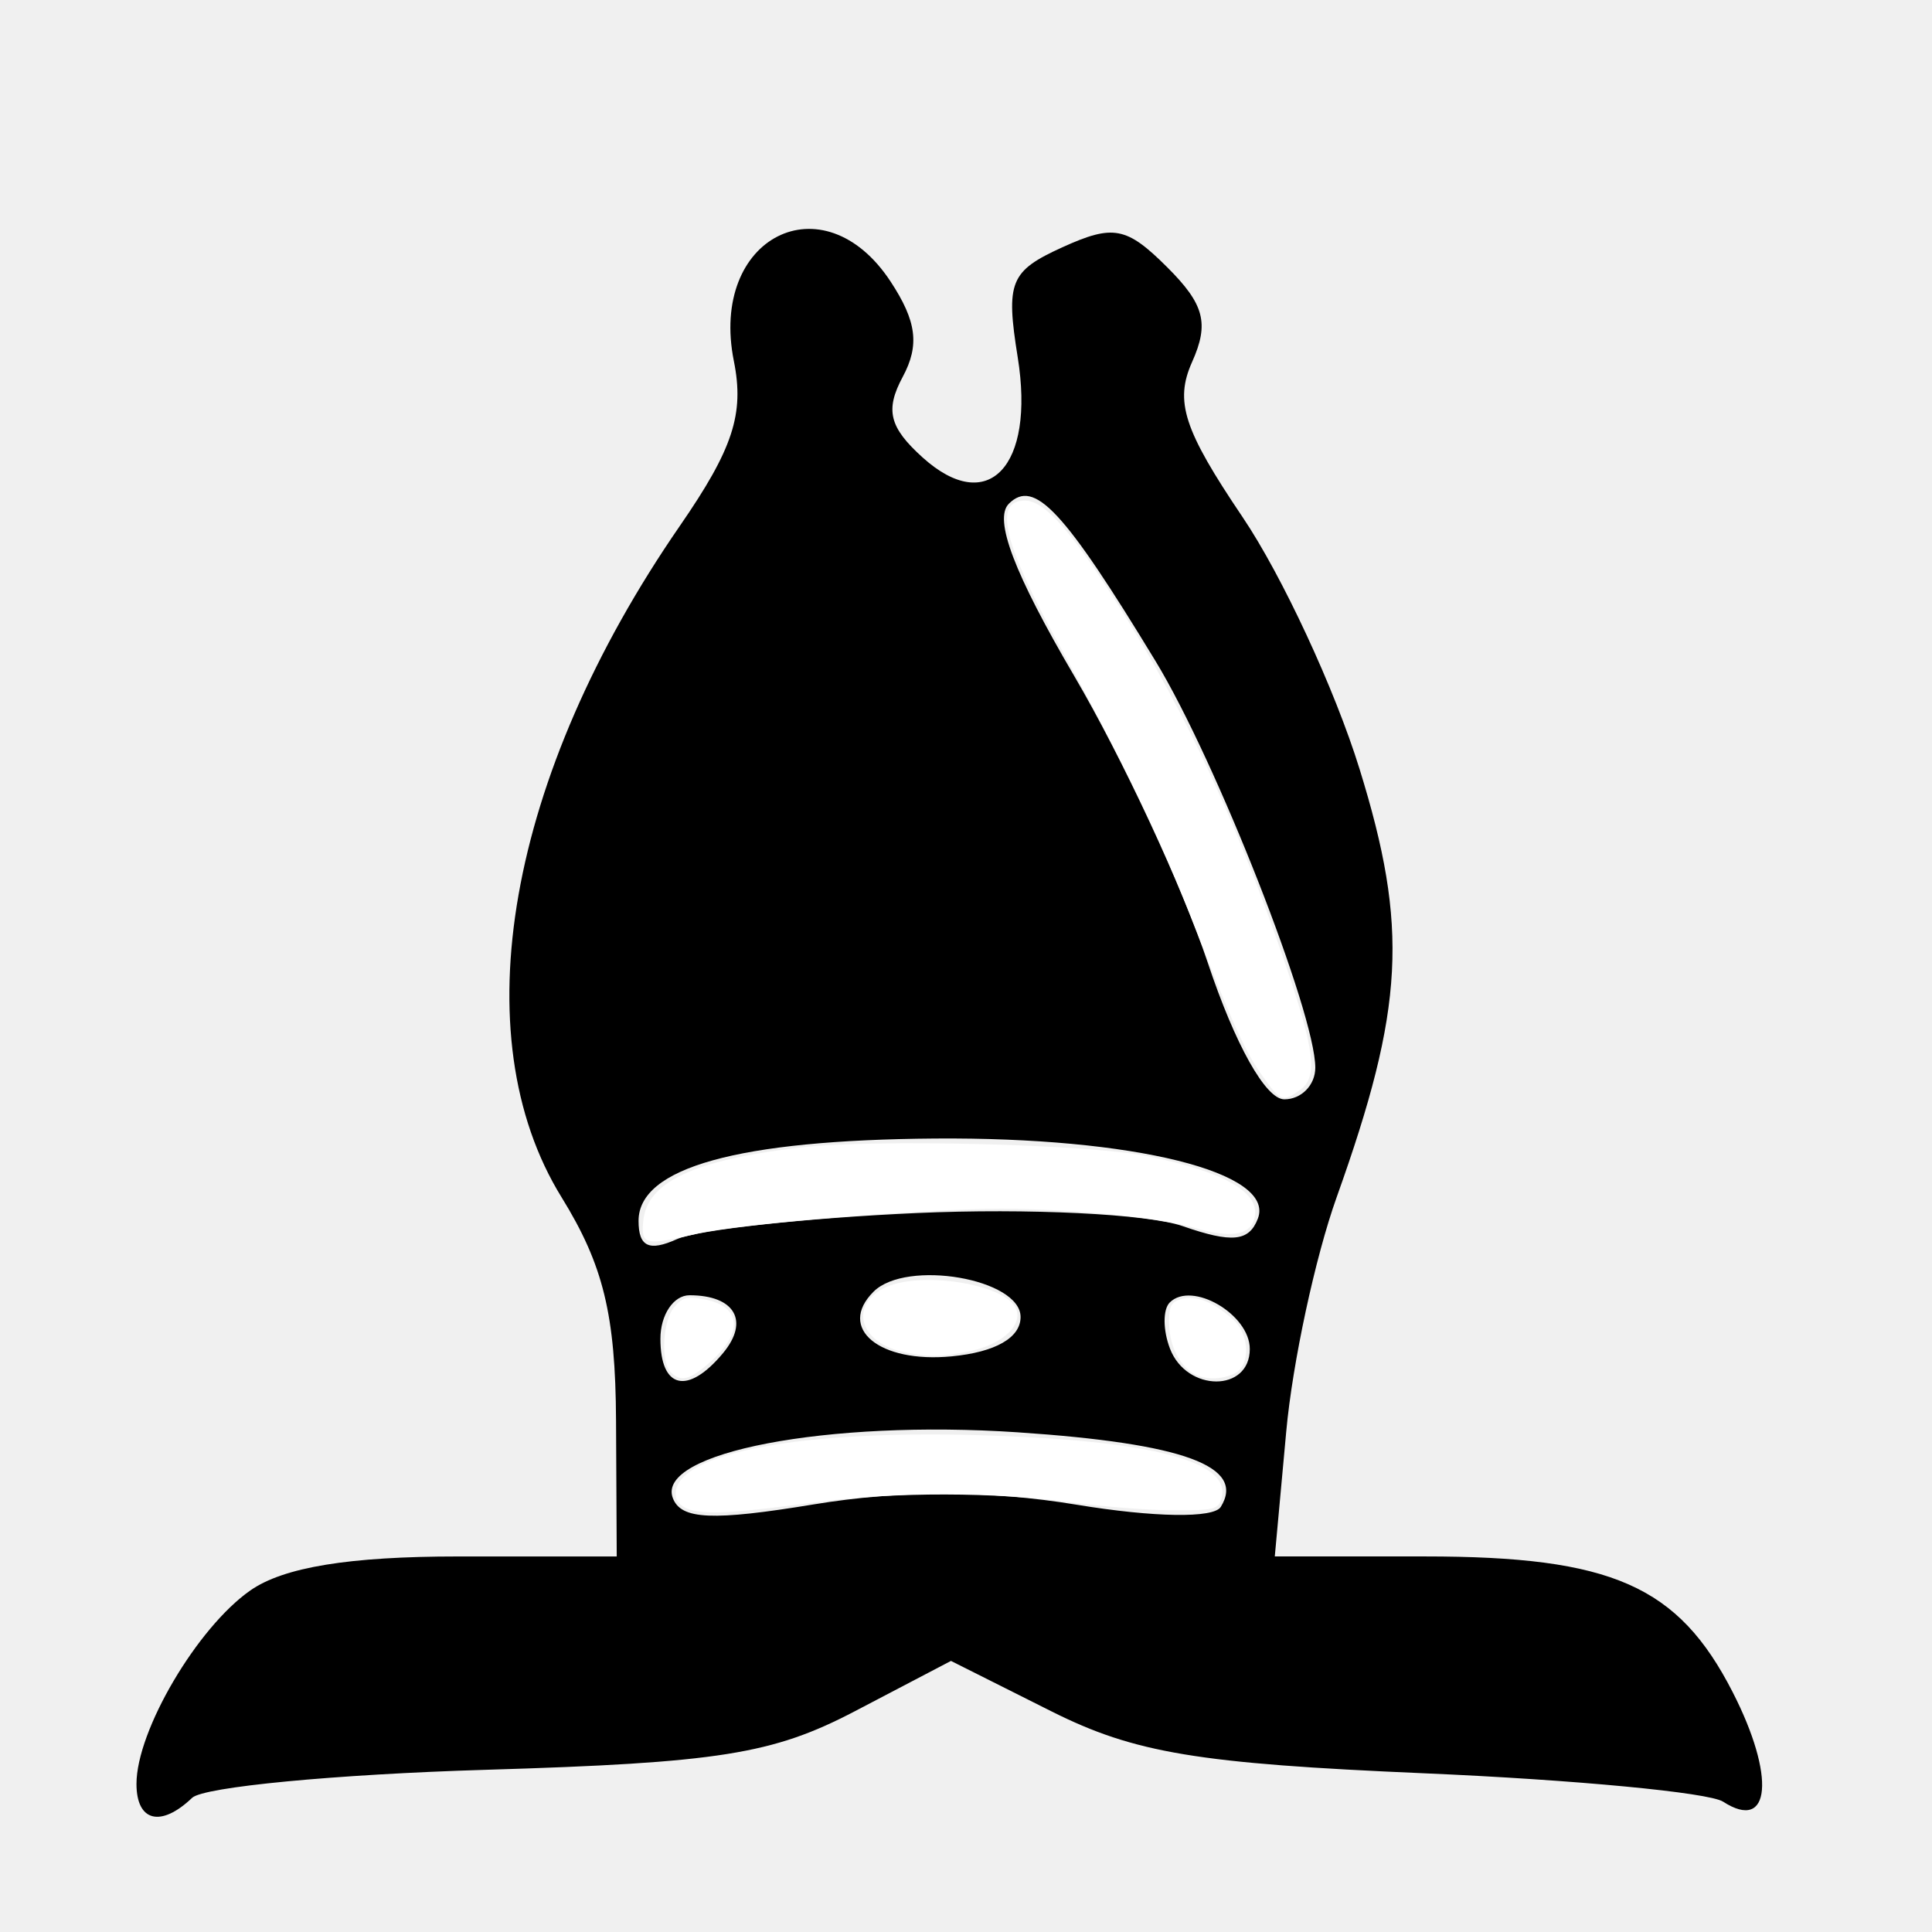
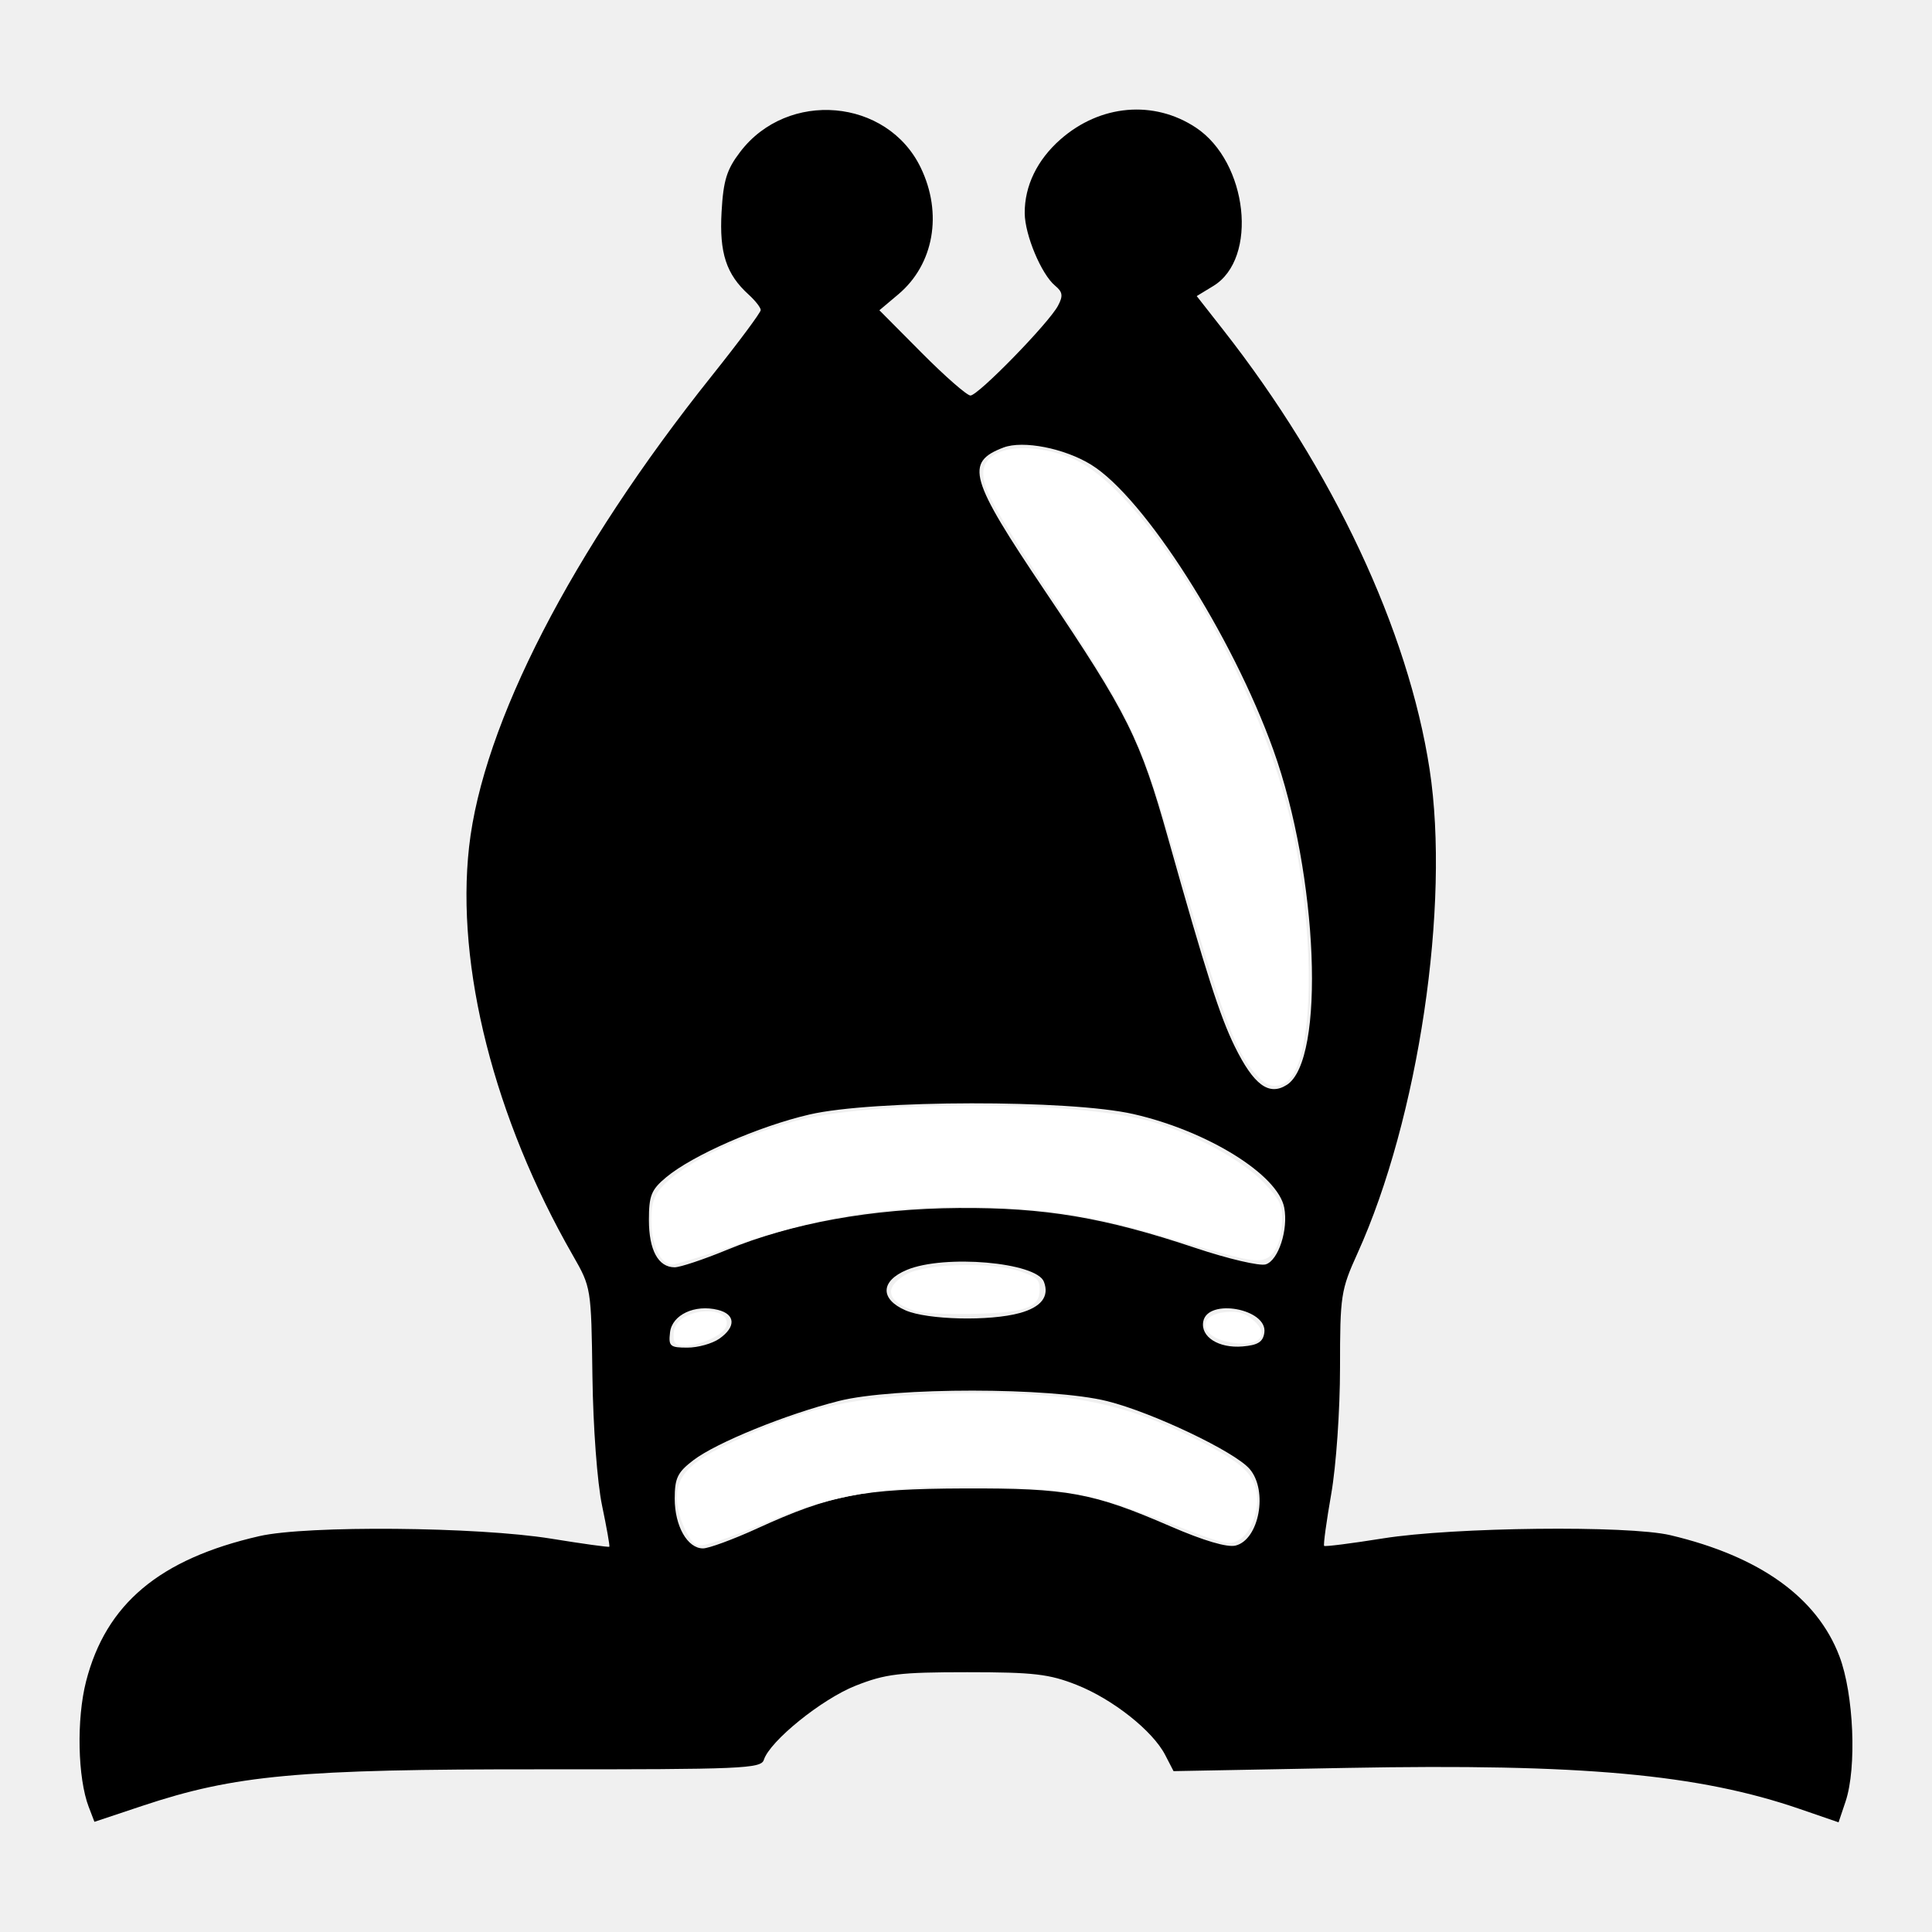
- <svg xmlns="http://www.w3.org/2000/svg" width="64px" height="64px" id="svg2816" version="1.1">
-   <defs id="defs2818">
-     </defs>
+ <svg xmlns="http://www.w3.org/2000/svg" width="64px" height="64px" id="svg2985" version="1.1">
+   <defs id="defs2987" />
  <g id="layer1">
-     <text xml:space="preserve" style="font-size:64px;font-style:normal;font-weight:normal;fill:#000000;fill-opacity:1;stroke:none;font-family:babaschess fritzright;-inkscape-font-specification:babaschess fritzright" x="0" y="64" id="text2826">
-       <tspan id="tspan2828" x="0" y="64" />
-     </text>
-     <path style="fill:#000000" d="m 4.521,59.095 c 0,-1.765 2.009,-5.178 3.772,-6.41 1.102,-0.77 3.275,-1.125 6.874,-1.125 l 5.263,0 -0.023,-4.507 c -0.018,-3.502 -0.42,-5.15 -1.804,-7.391 -3.31,-5.358 -1.795,-13.961 3.916,-22.238 1.763,-2.555 2.143,-3.712 1.791,-5.463 -0.824,-4.107 2.963,-6.027 5.193,-2.633 0.863,1.314 0.964,2.106 0.402,3.154 -0.59,1.099 -0.449,1.673 0.658,2.672 2.164,1.953 3.731,0.305 3.151,-3.313 -0.402,-2.505 -0.257,-2.861 1.482,-3.651 1.682,-0.764 2.123,-0.68 3.469,0.662 1.231,1.227 1.397,1.86 0.825,3.138 -0.585,1.308 -0.28,2.247 1.67,5.136 1.312,1.945 3.057,5.701 3.877,8.348 1.627,5.252 1.485,7.91 -0.759,14.187 -0.709,1.983 -1.46,5.471 -1.669,7.752 l -0.38,4.146 4.976,0 c 6.192,0 8.387,0.968 10.191,4.493 1.427,2.788 1.264,4.653 -0.316,3.631 -0.47,-0.304 -4.922,-0.727 -9.893,-0.94 -7.507,-0.322 -9.602,-0.67 -12.362,-2.055 l -3.323,-1.668 -3.186,1.668 c -2.721,1.424 -4.505,1.708 -12.225,1.939 -4.972,0.149 -9.348,0.567 -9.726,0.928 -1.037,0.991 -1.844,0.789 -1.844,-0.461 z m 31.137,-9.251 c 2.571,0.424 4.546,0.455 4.782,0.074 0.834,-1.346 -1.226,-2.102 -6.73,-2.471 -6.283,-0.422 -12.002,0.671 -11.42,2.183 0.273,0.711 1.319,0.756 4.67,0.204 2.859,-0.472 5.797,-0.468 8.698,0.01 z M 23.951,44.824 c 0.885,-1.063 0.39,-1.917 -1.11,-1.917 -0.53,0 -0.964,0.649 -0.964,1.442 0,1.664 0.911,1.872 2.075,0.474 z m 17.45,-0.137 c 0,-1.151 -1.922,-2.267 -2.652,-1.54 -0.231,0.23 -0.227,0.919 0.009,1.531 0.555,1.441 2.643,1.448 2.643,0.009 z m -7.593,-1.059 c 0,-1.269 -3.785,-1.922 -4.87,-0.84 -1.216,1.212 0.188,2.375 2.588,2.143 1.448,-0.14 2.282,-0.616 2.282,-1.303 z m -3.432,-3.445 c 3.68,-0.165 7.642,0.03 8.803,0.434 1.633,0.568 2.197,0.511 2.489,-0.248 0.591,-1.536 -4.106,-2.703 -10.687,-2.654 -6.528,0.048 -9.828,0.964 -9.828,2.727 0,0.856 0.345,1.022 1.265,0.609 0.696,-0.312 4.277,-0.703 7.957,-0.868 z m 13.195,-4.815 c 0,-1.805 -3.28,-10.156 -5.287,-13.459 -3.042,-5.008 -4.023,-6.061 -4.864,-5.223 -0.51,0.509 0.171,2.304 2.166,5.708 1.601,2.731 3.59,7.004 4.422,9.494 0.908,2.721 1.921,4.529 2.537,4.529 0.564,0 1.026,-0.472 1.026,-1.049 z" id="path3089" />
-     <path style="fill:#ffffff" d="m 23.002,50.045 c -0.329,-0.062 -0.568,-0.233 -0.607,-0.433 -0.269,-1.397 3.784,-2.242 9.939,-2.072 5.816,0.161 8.521,0.868 8.123,2.123 -0.107,0.336 -0.264,0.372 -1.606,0.367 -0.818,-0.003 -2.347,-0.123 -3.397,-0.267 -2.456,-0.336 -5.828,-0.342 -8.312,-0.014 -2.703,0.357 -3.509,0.414 -4.14,0.295 z" id="path3091" />
-     <path style="fill:#ffffff" d="m 29.842,44.764 c -1.364,-0.322 -1.691,-1.51 -0.575,-2.087 1.129,-0.584 3.937,-0.176 4.371,0.635 0.287,0.536 -0.398,1.208 -1.466,1.437 -1.03,0.221 -1.445,0.223 -2.33,0.015 l 0,0 z" id="path3093" />
-     <path style="fill:#ffffff" d="m 22.218,45.455 c -0.334,-0.334 -0.268,-1.681 0.105,-2.141 0.272,-0.336 0.433,-0.379 1.005,-0.272 1.229,0.23 1.313,1.099 0.202,2.074 -0.687,0.603 -0.974,0.677 -1.312,0.338 z" id="path3095" />
-     <path style="fill:#ffffff" d="m 39.439,45.44 c -0.45,-0.345 -0.712,-0.956 -0.712,-1.661 0,-0.53 0.078,-0.664 0.438,-0.755 0.477,-0.12 1.061,0.122 1.699,0.703 0.528,0.481 0.561,1.488 0.057,1.757 -0.466,0.249 -1.125,0.229 -1.482,-0.045 l 0,0 z" id="path3097" />
-     <path style="fill:#ffffff" d="M 21.307,40.464 C 21.418,39.163 22.965,38.432 26.494,38.014 28.933,37.725 36.044,37.901 38,38.298 c 2.638,0.536 3.819,1.24 3.542,2.113 -0.162,0.509 -0.804,0.601 -1.928,0.274 -1.227,-0.357 -4.043,-0.638 -6.433,-0.643 -2.511,-0.005 -8.666,0.496 -10.057,0.819 -1.77,0.41 -1.884,0.386 -1.818,-0.397 z" id="path3099" />
-     <path style="fill:#ffffff" d="M 41.865,35.707 C 41.258,34.867 40.868,34.011 39.53,30.582 38.443,27.794 37.229,25.276 35.104,21.4 c -1.873,-3.417 -2.208,-4.818 -1.152,-4.818 0.583,0 1.361,0.816 2.648,2.775 2.42,3.685 4.263,7.554 5.947,12.484 1.02,2.987 1.121,3.843 0.504,4.276 -0.561,0.393 -0.62,0.373 -1.186,-0.41 l 0,0 z" id="path3101" />
+     <path style="fill:#000000" d="m 2.94,59.86 c -0.368,-0.963 -0.409,-2.911 -0.089,-4.161 0.659,-2.569 2.433,-4.056 5.741,-4.813 1.576,-0.36 7.228,-0.311 9.665,0.084 1.041,0.169 1.908,0.289 1.928,0.267 0.02,-0.022 -0.089,-0.638 -0.242,-1.369 -0.159,-0.762 -0.295,-2.589 -0.318,-4.275 -0.04,-2.936 -0.042,-2.948 -0.651,-4.011 -2.601,-4.536 -3.878,-9.567 -3.435,-13.528 0.456,-4.075 3.405,-9.799 8.038,-15.601 0.893,-1.118 1.623,-2.1 1.623,-2.182 0,-0.082 -0.18,-0.312 -0.399,-0.511 -0.743,-0.673 -0.975,-1.379 -0.898,-2.74 0.059,-1.045 0.17,-1.403 0.617,-1.989 1.572,-2.062 4.867,-1.776 5.978,0.518 0.737,1.522 0.439,3.209 -0.741,4.202 l -0.626,0.527 1.403,1.412 c 0.771,0.777 1.498,1.412 1.614,1.412 0.255,0 2.594,-2.398 2.899,-2.973 0.175,-0.329 0.156,-0.457 -0.095,-0.665 -0.455,-0.376 -1.002,-1.682 -1.007,-2.401 -0.006,-0.904 0.413,-1.768 1.186,-2.447 1.316,-1.156 3.092,-1.31 4.483,-0.39 1.723,1.14 2.075,4.338 0.578,5.248 l -0.549,0.334 0.881,1.124 c 3.632,4.631 6.125,9.941 6.833,14.551 0.688,4.485 -0.368,11.579 -2.388,16.034 -0.551,1.216 -0.579,1.395 -0.579,3.79 0,1.403 -0.128,3.25 -0.291,4.18 -0.16,0.916 -0.266,1.691 -0.235,1.722 0.031,0.031 0.909,-0.081 1.953,-0.248 2.332,-0.373 8.117,-0.437 9.516,-0.106 2.96,0.701 4.857,2.059 5.599,4.008 0.477,1.252 0.58,3.694 0.205,4.813 l -0.232,0.691 -1.275,-0.439 c -3.354,-1.156 -7.234,-1.509 -15.005,-1.364 l -5.75,0.107 -0.277,-0.536 c -0.414,-0.801 -1.736,-1.847 -2.932,-2.321 -0.909,-0.36 -1.426,-0.42 -3.625,-0.42 -2.244,0 -2.707,0.056 -3.695,0.446 -1.123,0.443 -2.844,1.834 -3.043,2.458 -0.092,0.29 -0.738,0.317 -7.369,0.313 -8.053,-0.006 -10.145,0.186 -13.222,1.211 l -1.584,0.528 -0.188,-0.492 z M 25.08,50.633 c 2.454,-1.118 3.469,-1.314 6.866,-1.326 3.438,-0.011 4.245,0.137 6.84,1.26 1.091,0.472 1.867,0.701 2.144,0.632 0.781,-0.194 1.081,-1.817 0.468,-2.535 -0.491,-0.575 -3.228,-1.879 -4.727,-2.251 -1.852,-0.46 -7.063,-0.463 -8.879,-0.005 -1.749,0.441 -4.062,1.382 -4.822,1.962 -0.526,0.401 -0.619,0.592 -0.619,1.275 0,0.907 0.421,1.648 0.937,1.648 0.19,0 0.997,-0.297 1.792,-0.659 z m -1.251,-6.287 c 0.556,-0.389 0.536,-0.808 -0.045,-0.954 -0.766,-0.192 -1.519,0.16 -1.588,0.742 -0.055,0.461 -0.002,0.508 0.575,0.508 0.349,0 0.825,-0.133 1.058,-0.296 z m 18.054,-0.2 c 0.113,-0.789 -1.874,-1.154 -2.023,-0.372 -0.097,0.51 0.507,0.895 1.301,0.829 0.509,-0.043 0.678,-0.15 0.722,-0.456 z m -8.104,-0.649 c 0.717,-0.199 0.988,-0.55 0.802,-1.037 -0.248,-0.647 -3.301,-0.912 -4.541,-0.393 -0.877,0.366 -0.895,0.97 -0.041,1.341 0.725,0.315 2.791,0.363 3.781,0.088 z m -9.71,-2.089 c 2.161,-0.891 4.814,-1.371 7.687,-1.391 2.851,-0.02 4.828,0.313 7.84,1.321 1.086,0.363 2.136,0.609 2.334,0.546 0.419,-0.133 0.751,-1.152 0.612,-1.879 -0.209,-1.092 -2.542,-2.541 -4.995,-3.1 -2.111,-0.482 -8.629,-0.473 -10.731,0.014 -1.685,0.391 -3.874,1.35 -4.75,2.081 -0.492,0.411 -0.57,0.604 -0.57,1.414 0,0.997 0.31,1.567 0.852,1.567 0.182,0 0.956,-0.258 1.721,-0.573 z m 18.557,-5.469 c 1.29,-0.82 1.043,-6.956 -0.447,-11.102 -1.368,-3.807 -4.273,-8.355 -6.03,-9.441 -0.884,-0.547 -2.261,-0.817 -2.908,-0.571 -1.287,0.489 -1.131,1.03 1.369,4.743 2.761,4.101 3.152,4.887 4.088,8.211 1.253,4.452 1.713,5.888 2.205,6.887 0.628,1.275 1.132,1.648 1.722,1.273 z" id="path3175" />
+     <path style="fill:#ffffff" d="m 23.089,51.184 c -0.274,-0.094 -0.672,-1.019 -0.672,-1.561 0,-0.686 0.412,-1.152 1.488,-1.681 2.555,-1.258 4.195,-1.664 7.126,-1.762 4.156,-0.14 6.09,0.21 8.765,1.586 1.299,0.668 1.719,1.044 1.83,1.636 0.112,0.599 -0.173,1.378 -0.59,1.612 -0.326,0.182 -0.44,0.156 -2.121,-0.492 -2.572,-0.992 -3.375,-1.169 -5.698,-1.257 -3.386,-0.128 -5.514,0.18 -7.714,1.115 -1.385,0.589 -2.225,0.869 -2.414,0.804 z" id="path3177" />
+     <path style="fill:#ffffff" d="m 22.357,44.473 c -0.051,-0.083 -0.06,-0.281 -0.019,-0.442 0.176,-0.701 1.864,-0.827 1.73,-0.129 -0.081,0.423 -1.508,0.899 -1.71,0.571 z" id="path3179" />
+     <path style="fill:#ffffff" d="m 30.324,43.431 c -0.946,-0.306 -1.069,-0.769 -0.321,-1.207 0.634,-0.371 2.862,-0.433 3.792,-0.106 0.577,0.203 0.643,0.265 0.643,0.61 0,0.589 -0.48,0.76 -2.25,0.796 -0.813,0.017 -1.652,-0.025 -1.864,-0.094 z" id="path3181" />
+     <path style="fill:#ffffff" d="m 40.691,44.454 c -0.994,-0.207 -1.031,-0.918 -0.052,-0.991 0.398,-0.03 0.602,0.033 0.876,0.269 0.613,0.527 0.157,0.926 -0.824,0.722 z" id="path3183" />
+     <path style="fill:#ffffff" d="m 21.856,41.605 c -0.295,-0.469 -0.377,-1.427 -0.165,-1.935 0.329,-0.787 2.327,-1.883 4.588,-2.517 2.515,-0.704 9.298,-0.71 11.818,-0.01 1.404,0.39 3.084,1.301 3.787,2.053 0.491,0.525 0.589,0.713 0.589,1.13 0,0.775 -0.232,1.299 -0.616,1.396 -0.343,0.086 -0.77,-0.013 -3.424,-0.796 -2.111,-0.623 -3.43,-0.842 -5.553,-0.924 -3.135,-0.121 -5.512,0.228 -8.549,1.257 -1.034,0.35 -1.973,0.636 -2.086,0.636 -0.114,0 -0.289,-0.13 -0.389,-0.289 z" id="path3185" />
+     <path style="fill:#ffffff" d="m 41.698,35.691 c -0.738,-0.789 -1.056,-1.605 -2.457,-6.311 -1.547,-5.195 -1.589,-5.287 -4.483,-9.729 -1.881,-2.887 -2.185,-3.441 -2.185,-3.976 0,-0.838 1.36,-1.089 2.853,-0.528 2.48,0.933 6.406,7.511 7.411,12.42 0.76,3.71 0.666,7.602 -0.2,8.252 -0.318,0.239 -0.636,0.196 -0.94,-0.129 l 0,0 z" id="path3187" />
  </g>
</svg>
